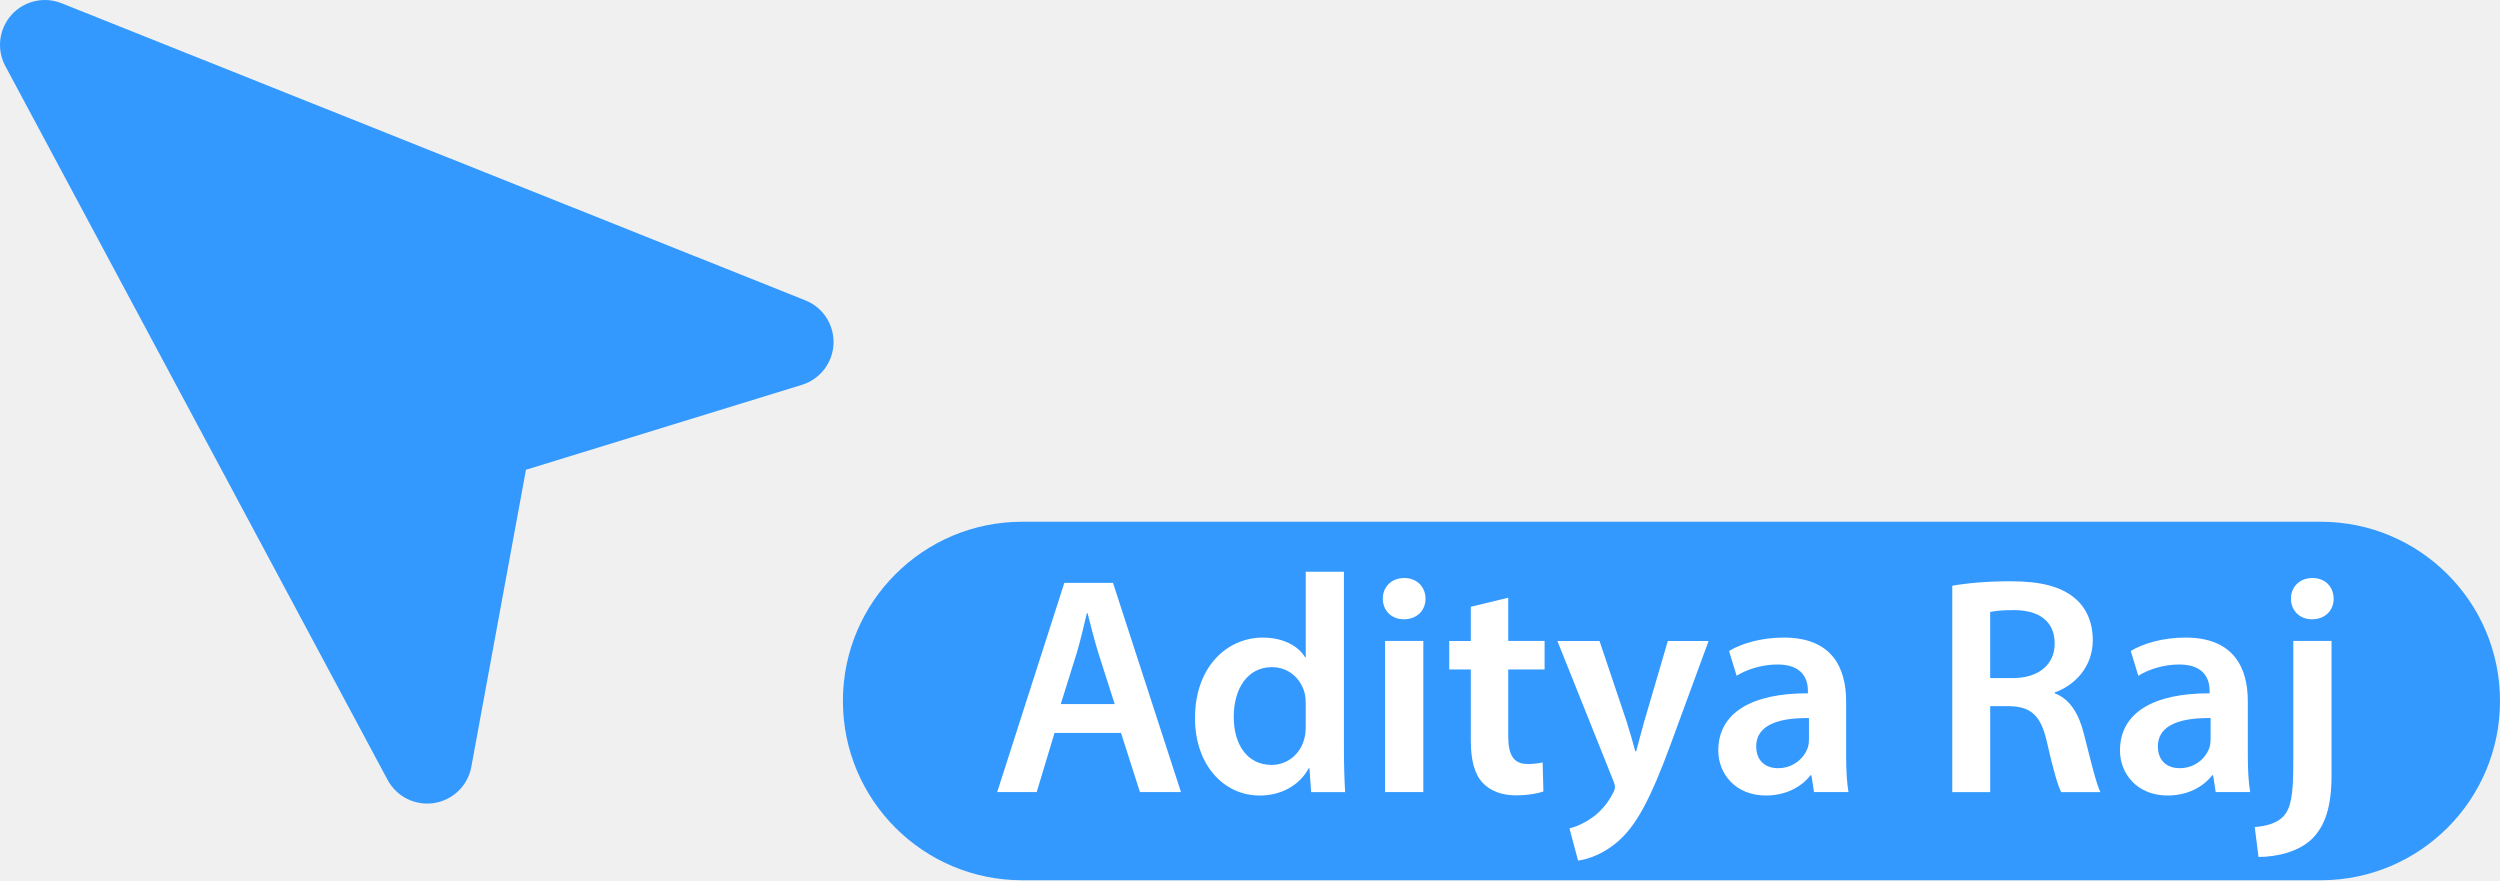
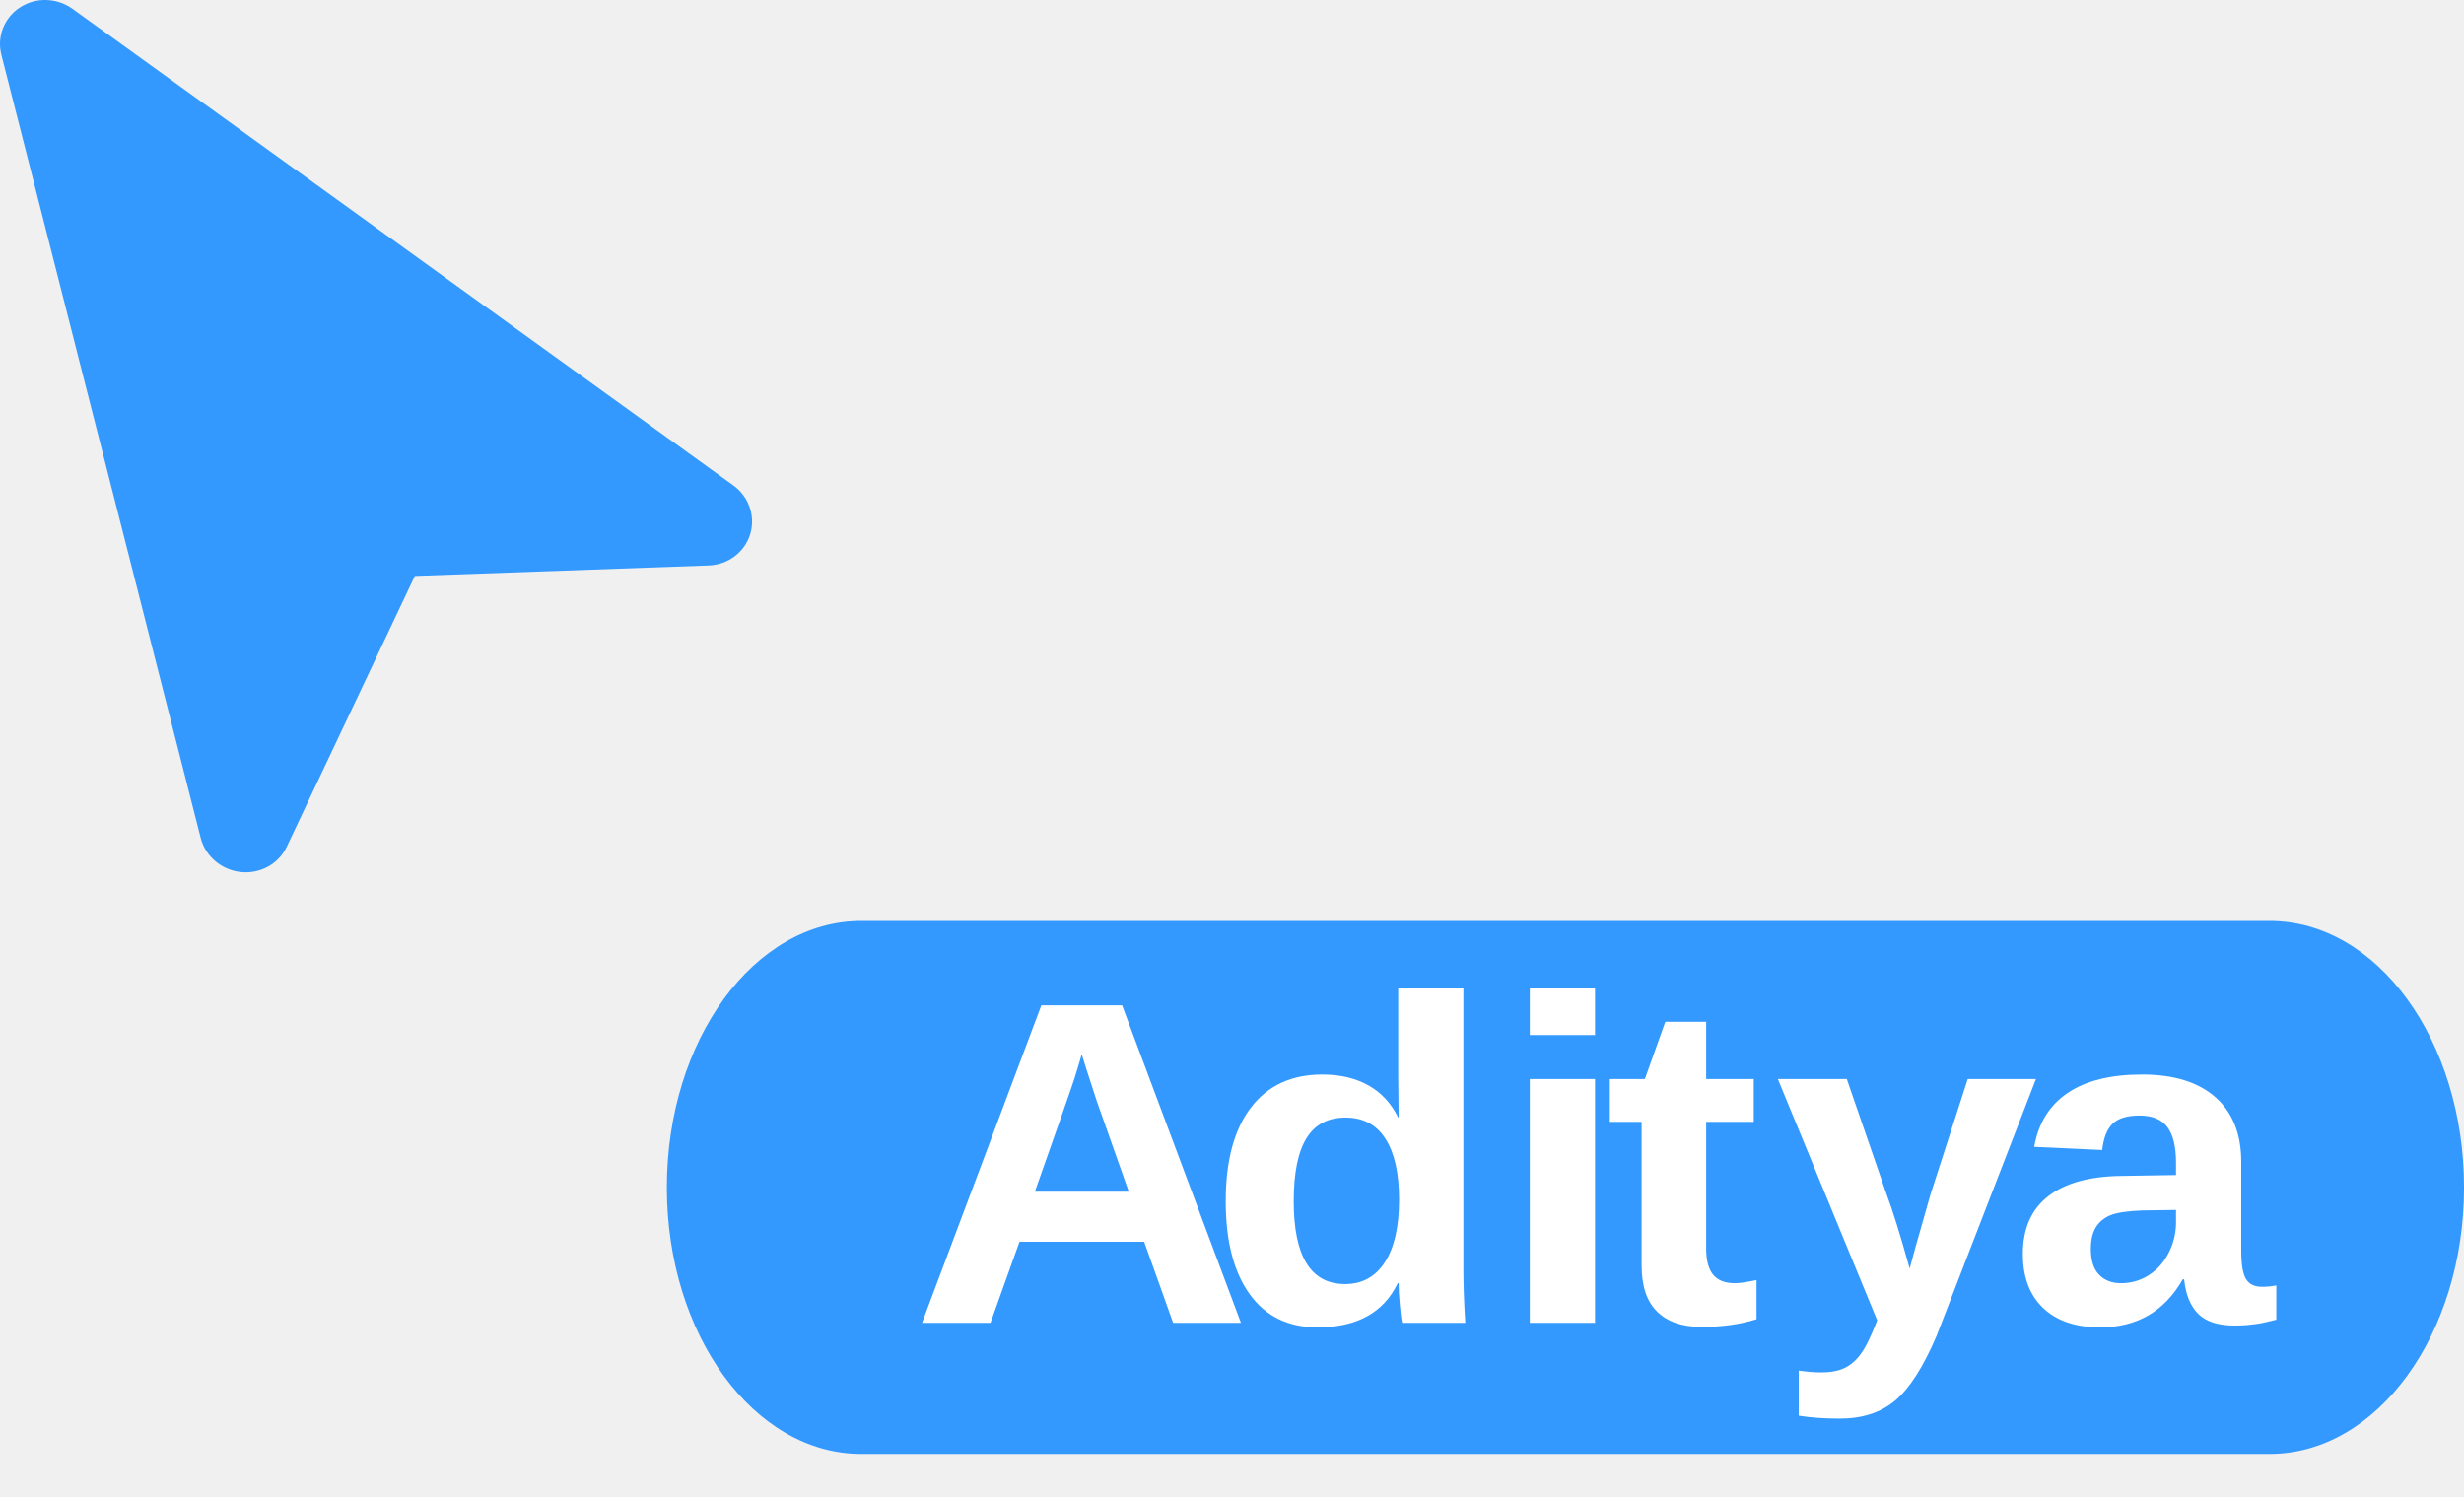
- <svg xmlns="http://www.w3.org/2000/svg" id="Layer_2" data-name="Layer 2" viewBox="0 0 1010.4 355.75">
+ <svg xmlns="http://www.w3.org/2000/svg" id="Layer_2" data-name="Layer 2" viewBox="0 0 928.33 563.89">
  <defs>
    <style>
-       .cls-1 {
-         fill: #fff;
+       .cls-1, .cls-2, .cls-3 {
+         isolation: isolate;
      }

      .cls-2 {
+         letter-spacing: -.05em;
+       }
+ 
+       .cls-2, .cls-3 {
+         fill: #fff;
+         font-family: Arial-BoldMT, Arial;
+         font-size: 173.88px;
+         font-weight: 700;
+       }
+ 
+       .cls-4 {
        fill: #39f;
      }
    </style>
  </defs>
  <g id="Layer_1-2" data-name="Layer 1">
-     <g>
-       <path class="cls-2" d="M336.88,137.95c0,.33,0,.65,0,1-.32,7.68-5.43,14.33-12.79,16.59l-111.52,34.32-22.08,120.06c-1.4,7.58-7.44,13.45-15.05,14.64-7.61,1.18-15.15-2.56-18.79-9.36L2.15,26.69C-1.45,20-.46,11.74,4.61,6.05,9.69.36,17.78-1.53,24.86,1.3l300.61,120.08c6.85,2.72,11.31,9.28,11.41,16.57Z" />
-       <rect class="cls-2" x="340.67" y="210.87" width="669.73" height="144.89" rx="72.44" ry="72.44" />
+     <g id="Layer_1-2" data-name="Layer 1-2">
      <g>
-         <path class="cls-1" d="M426.2,296.23l-7.21,23.9h-15.97l27.14-84.56h19.67l27.47,84.56h-16.58l-7.65-23.9h-26.86ZM450.51,284.56l-6.66-20.83c-1.62-5.24-3.02-10.99-4.3-15.9h-.28c-1.23,4.96-2.52,10.81-4.02,15.84l-6.53,20.89h21.79Z" />
-         <path class="cls-1" d="M543.16,231.06v71.95c0,6.26.22,12.98.5,17.13h-13.75l-.69-9.67h-.28c-3.64,6.84-11.02,11.05-19.83,11.05-14.59,0-26.13-12.44-26.13-31.21-.09-20.47,12.69-32.62,27.38-32.62,8.36,0,14.38,3.45,17.12,7.96h.25v-34.58h15.44ZM527.72,284.5c0-1.23-.08-2.77-.35-4.02-1.37-5.95-6.34-10.85-13.28-10.85-9.96,0-15.46,8.77-15.46,20.1s5.56,19.42,15.29,19.42c6.31,0,11.78-4.31,13.33-10.99.35-1.38.47-2.89.47-4.5v-9.15Z" />
-         <path class="cls-1" d="M576.14,241.96c.02,4.61-3.33,8.33-8.8,8.33-5.12,0-8.48-3.72-8.46-8.33-.02-4.71,3.46-8.35,8.65-8.35s8.56,3.6,8.62,8.35ZM559.79,320.13v-61.08h15.46v61.08h-15.46Z" />
-         <path class="cls-1" d="M609.57,241.56v17.49h14.69v11.51h-14.69v26.95c0,7.47,1.99,11.27,7.9,11.27,2.64,0,4.62-.3,6-.67l.31,11.75c-2.32.87-6.37,1.59-11.24,1.59-5.68,0-10.4-1.93-13.27-5.03-3.32-3.51-4.83-9.13-4.83-17.13v-28.72h-8.72v-11.51h8.72v-13.83l15.13-3.66Z" />
-         <path class="cls-1" d="M646.46,259.06l11.01,32.74c1.22,3.78,2.54,8.45,3.44,11.84h.36c.96-3.43,2.1-8.03,3.24-11.97l9.56-32.61h16.47l-15.3,41.68c-8.38,22.8-14.05,32.93-21.24,39.27-6.07,5.29-12.36,7.3-16.2,7.81l-3.48-13c2.59-.65,5.82-2.03,8.92-4.21,2.94-1.93,6.35-5.54,8.48-9.74.61-1.05.97-1.95.97-2.71,0-.67-.17-1.57-.81-3.01l-22.44-56.08h17.02Z" />
-         <path class="cls-1" d="M733.15,320.13l-1.06-6.8h-.37c-3.7,4.82-10.09,8.18-18,8.18-12.39,0-19.26-8.85-19.26-18.17,0-15.41,13.73-23.21,36.23-23.12v-1.01c0-4.01-1.59-10.69-12.4-10.65-5.98,0-12.26,1.93-16.42,4.56l-3.06-10.02c4.61-2.8,12.52-5.42,22.14-5.42,19.59,0,25.18,12.35,25.18,25.75v21.99c0,5.55.28,10.94.95,14.71h-13.93ZM731.11,290.22c-10.9-.14-21.32,2.15-21.32,11.45,0,5.98,3.92,8.8,8.8,8.8,6.16,0,10.6-3.98,12.09-8.45.33-1.07.43-2.29.43-3.36v-8.44Z" />
-         <path class="cls-1" d="M789.02,236.74c5.87-1.07,14.46-1.82,23.43-1.82,12.12,0,20.39,2.04,26.08,6.82,4.66,3.87,7.29,9.73,7.29,16.98,0,10.89-7.4,18.32-15.38,21.13v.36c6.13,2.32,9.7,8.15,11.79,16.37,2.69,10.58,4.99,20.28,6.68,23.57h-15.86c-1.31-2.45-3.33-9.43-5.7-19.95-2.42-11.02-6.44-14.6-15.21-14.8h-7.78v34.75h-15.33v-83.4ZM804.35,274.06h9.14c10.48,0,16.93-5.52,16.93-13.93,0-9.2-6.48-13.52-16.47-13.56-4.9,0-8.02.38-9.6.79v26.7Z" />
-         <path class="cls-1" d="M895.5,320.13l-1.06-6.8h-.37c-3.7,4.82-10.09,8.18-18,8.18-12.39,0-19.26-8.85-19.26-18.17,0-15.41,13.73-23.21,36.23-23.12v-1.01c0-4.01-1.59-10.69-12.4-10.65-5.98,0-12.26,1.93-16.42,4.56l-3.06-10.02c4.61-2.8,12.52-5.42,22.14-5.42,19.59,0,25.18,12.35,25.18,25.75v21.99c0,5.55.28,10.94.95,14.71h-13.93ZM893.45,290.22c-10.9-.14-21.32,2.15-21.32,11.45,0,5.98,3.92,8.8,8.8,8.8,6.16,0,10.6-3.98,12.08-8.45.33-1.07.43-2.29.43-3.36v-8.44Z" />
-         <path class="cls-1" d="M911.26,334.26c5.01-.39,9.11-1.65,11.6-4.34,2.88-3.1,4-7.96,4-21.25v-49.62h15.46v54.07c0,12.67-2.46,20.58-8,26.02-5.31,5.04-13.83,7.18-21.52,7.21l-1.53-12.09ZM943.18,241.96c.02,4.57-3.29,8.33-8.79,8.33-5.17,0-8.49-3.76-8.48-8.33-.02-4.71,3.46-8.35,8.7-8.35s8.51,3.64,8.56,8.35Z" />
+         <path class="cls-4" d="M282.87,200.4l-.23.89c-2.08,6.79-8.34,11.51-15.64,11.77l-110.7,3.95-48.3,102.09c-3.05,6.44-9.98,10.25-17.27,9.48-7.28-.77-13.36-5.92-15.12-12.88L.51,20.61C-1.24,13.77,1.59,6.62,7.59,2.74c6-3.87,13.89-3.62,19.76.61l248.88,179.49c5.68,4.08,8.25,11.01,6.65,17.56h0Z" />
+         <path class="cls-4" d="M324.48,347.01h530.62c40.45,0,73.24,44.95,73.24,100.4h0c0,55.46-32.79,100.41-73.24,100.41H324.48c-40.45,0-73.24-44.95-73.24-100.4h0c0-55.46,32.79-100.41,73.24-100.41Z" />
+         <g class="cls-1">
+           <text class="cls-2" transform="translate(342.92 498.43) scale(1.03 1)">
+             <tspan x="0" y="0">A</tspan>
+           </text>
+           <text class="cls-3" transform="translate(454.46 498.43) scale(1.03 1)">
+             <tspan x="0" y="0">di</tspan>
+           </text>
+           <text class="cls-3" transform="translate(604.33 498.43) scale(1.03 1)">
+             <tspan x="0" y="0">t</tspan>
+           </text>
+           <text class="cls-3" transform="translate(668.42 498.43) scale(1.03 1)">
+             <tspan x="0" y="0">y</tspan>
+           </text>
+           <text class="cls-3" transform="translate(756.87 498.43) scale(1.03 1)">
+             <tspan x="0" y="0">a </tspan>
+           </text>
+         </g>
      </g>
    </g>
  </g>
</svg>
